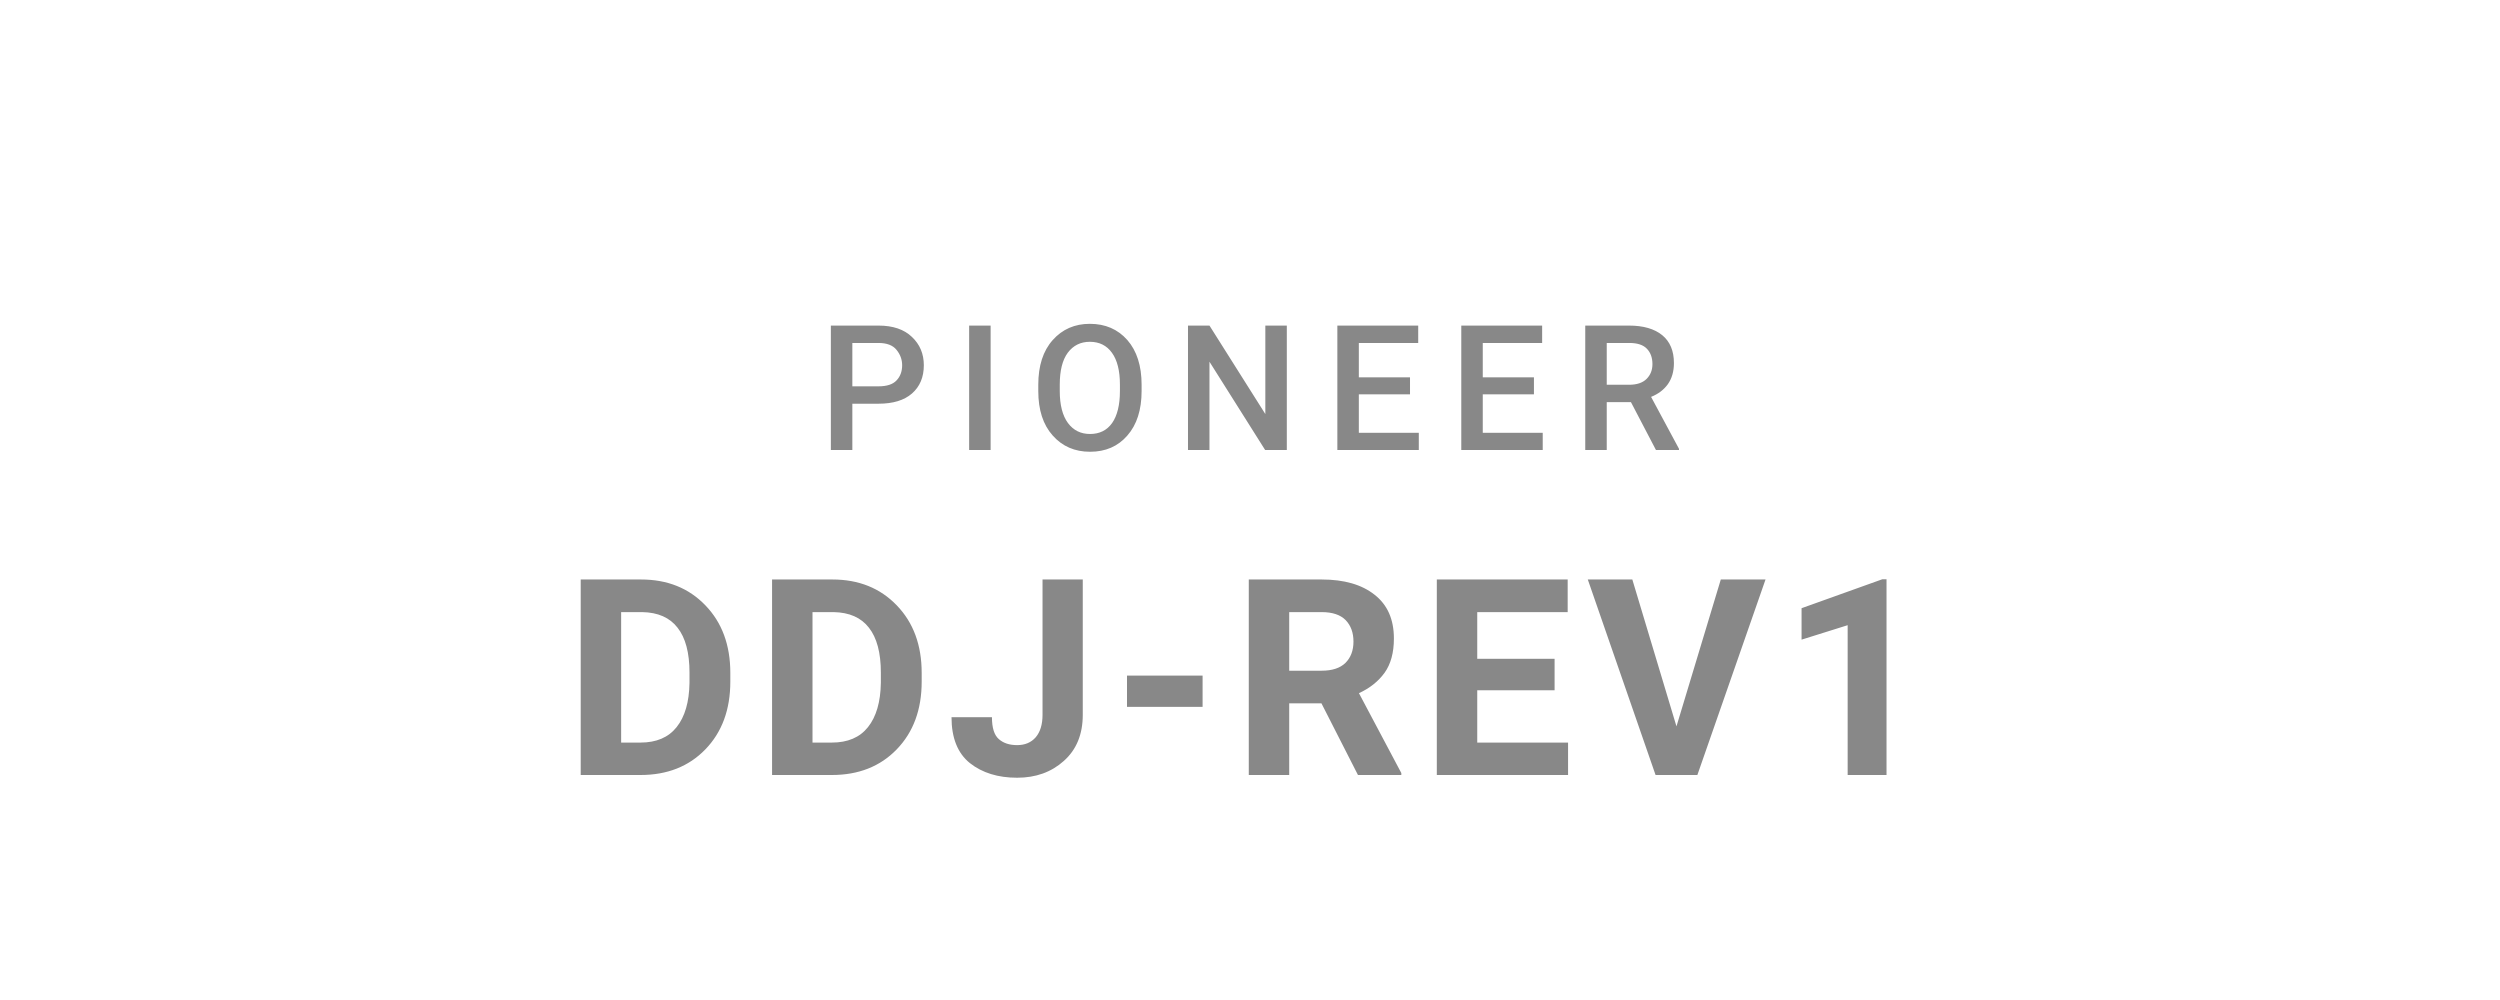
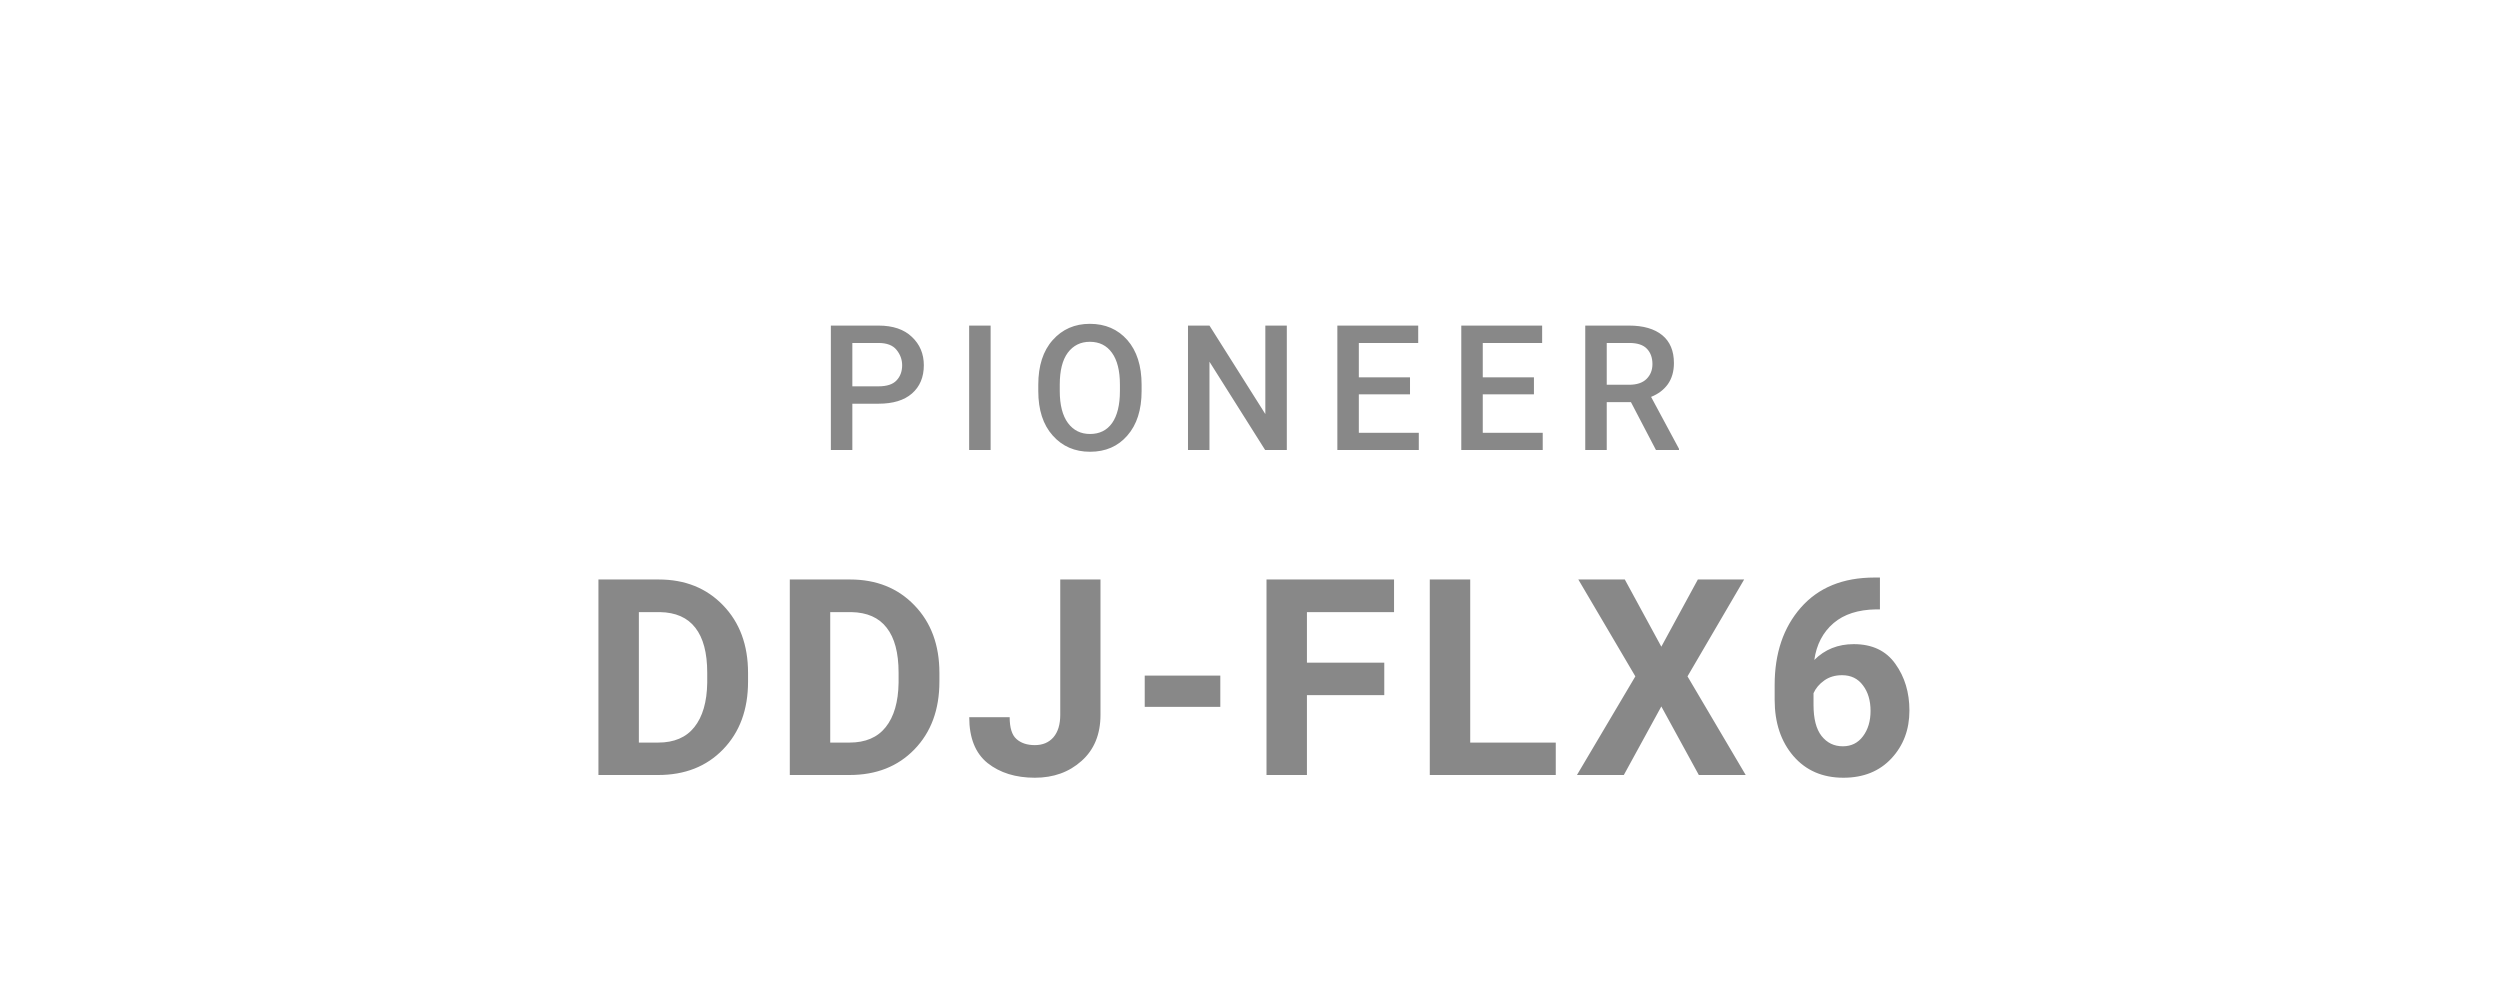
- <svg xmlns="http://www.w3.org/2000/svg" viewBox="0 0 200 80" role="img" aria-label="Pioneer DDJ-REV1">
+ <svg xmlns="http://www.w3.org/2000/svg" viewBox="0 0 200 80" role="img" aria-label="Pioneer DDJ-FLX6">
  <text x="100" y="36" text-anchor="middle" font-family="ui-sans-serif, system-ui, -apple-system, 'Segoe UI', Roboto, sans-serif" font-size="14" font-weight="500" letter-spacing="2" fill="#888">PIONEER</text>
-   <text x="100" y="62" text-anchor="middle" font-family="ui-sans-serif, system-ui, -apple-system, 'Segoe UI', Roboto, sans-serif" font-size="22" font-weight="700" letter-spacing="1" fill="#888">DDJ-REV1</text>
+   <text x="100" y="62" text-anchor="middle" font-family="ui-sans-serif, system-ui, -apple-system, 'Segoe UI', Roboto, sans-serif" font-size="22" font-weight="700" letter-spacing="1" fill="#888">DDJ-FLX6</text>
</svg>
